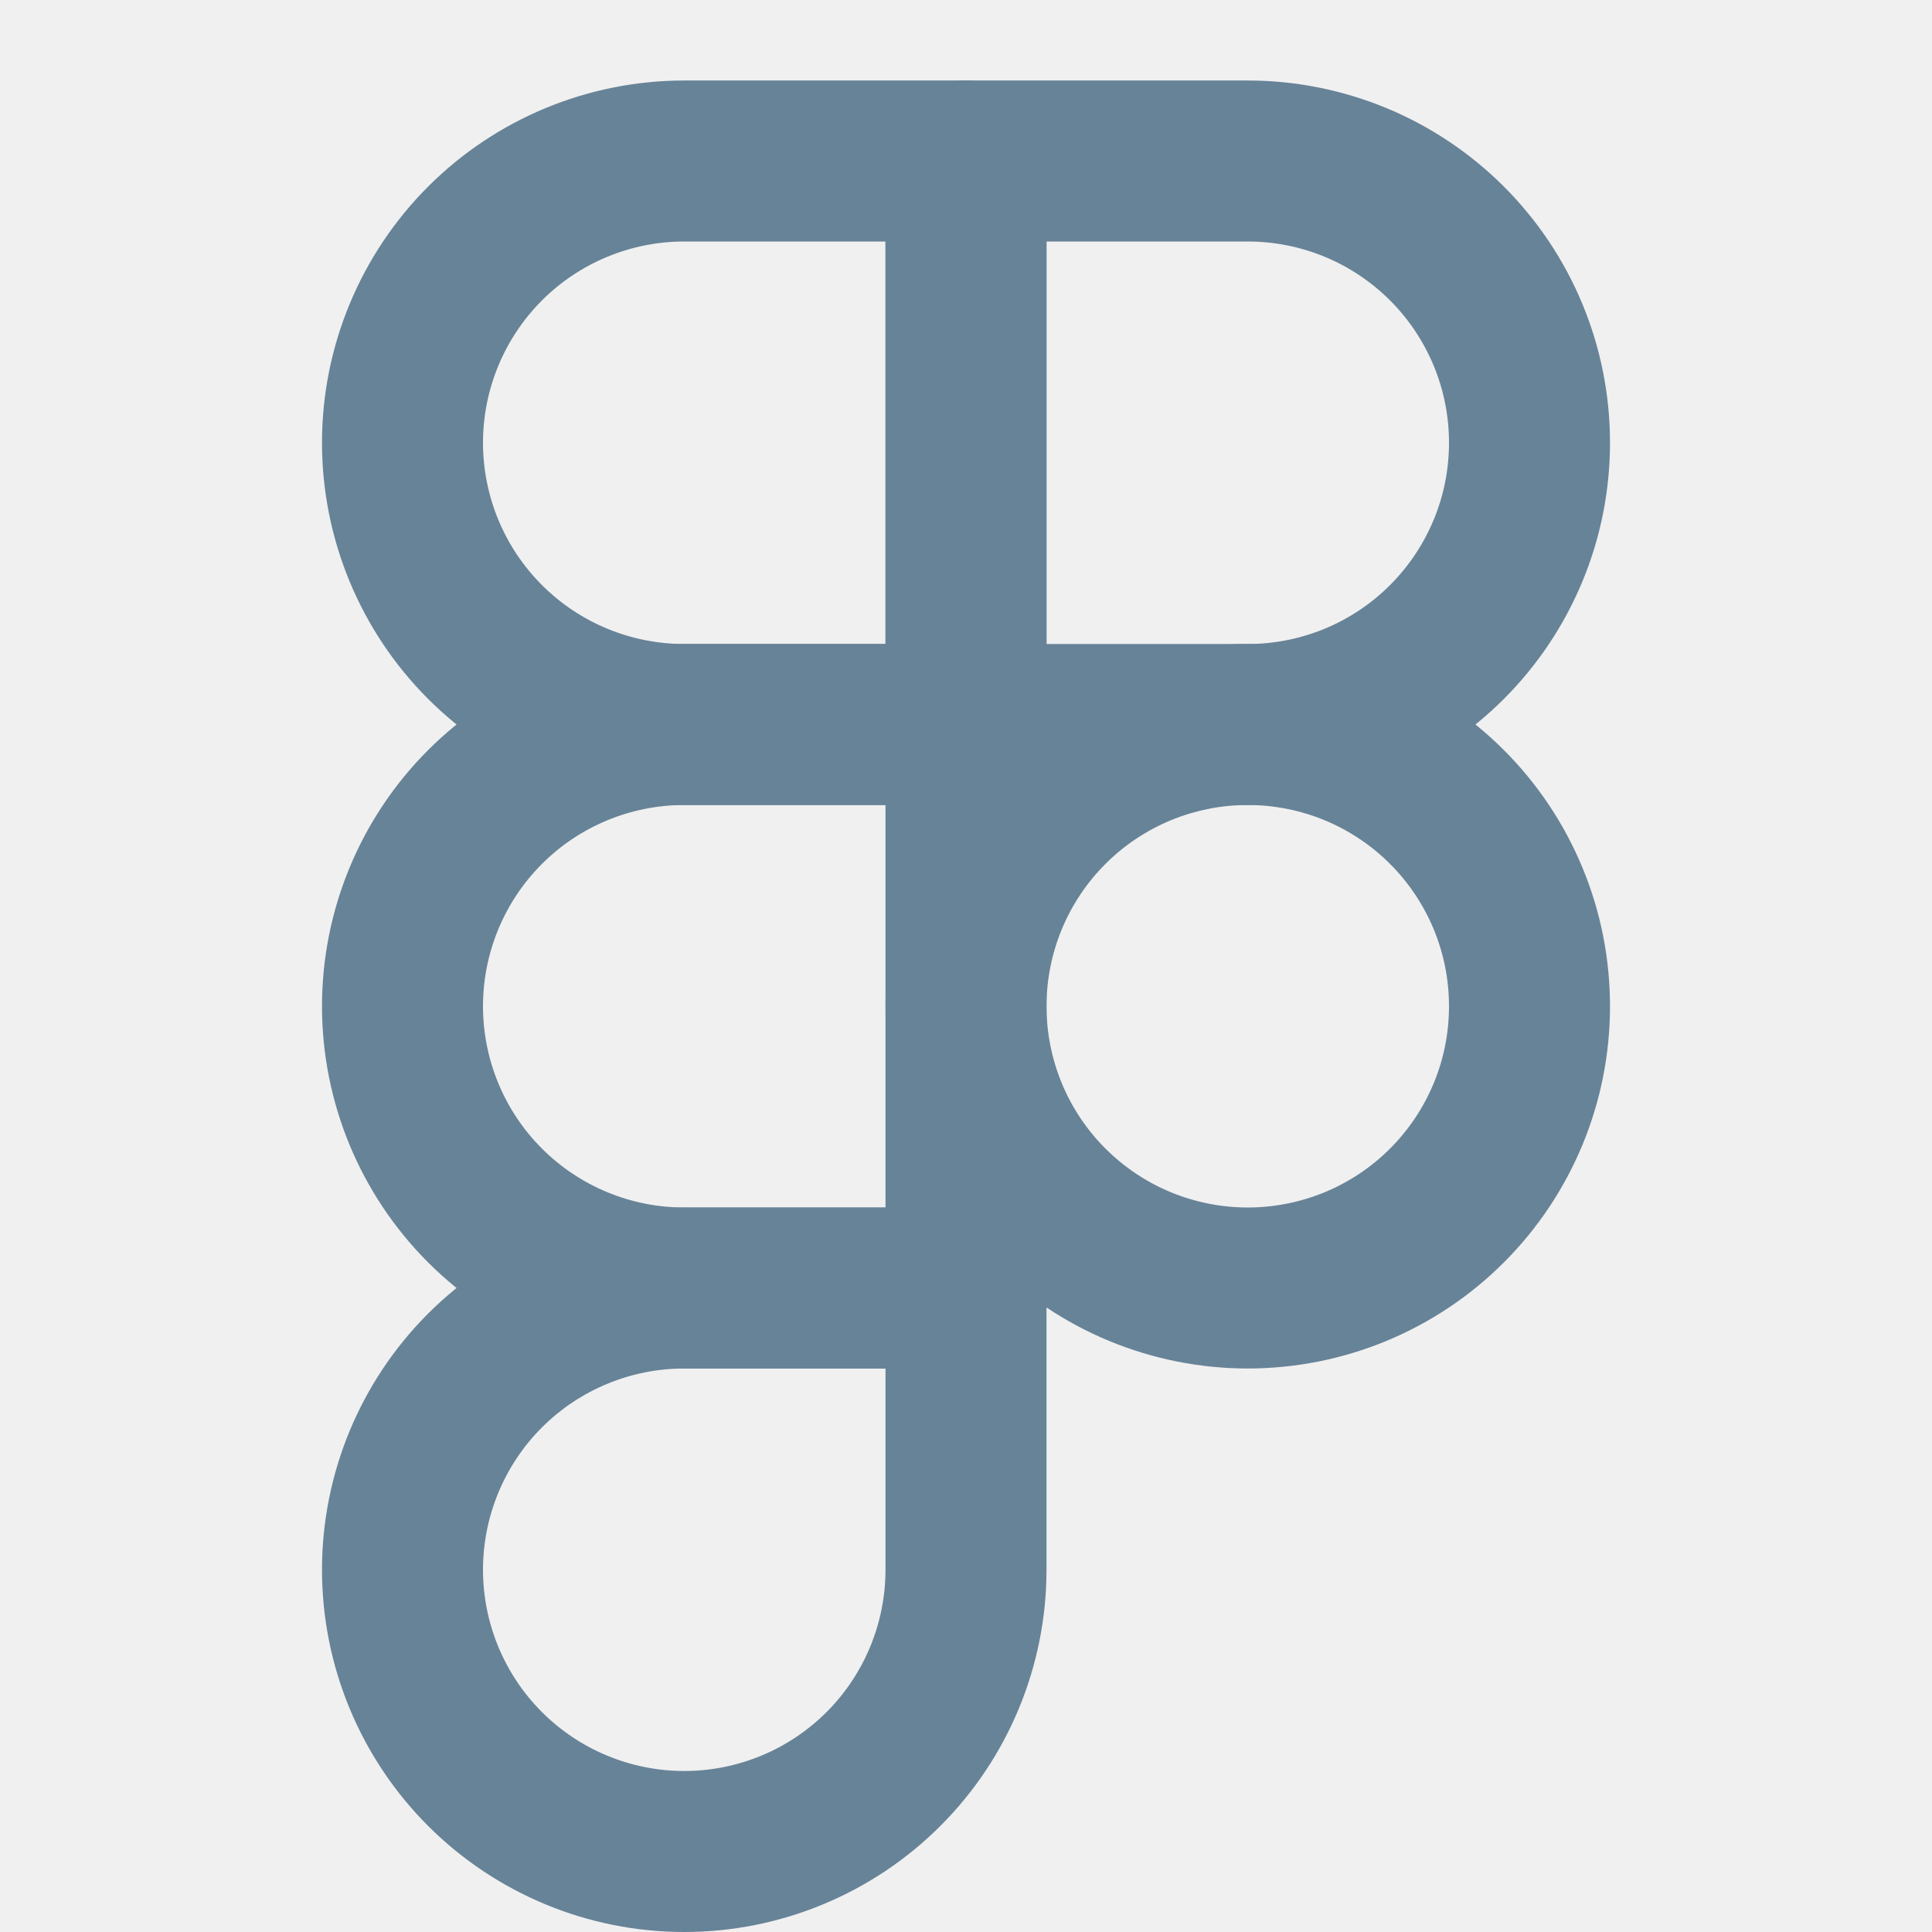
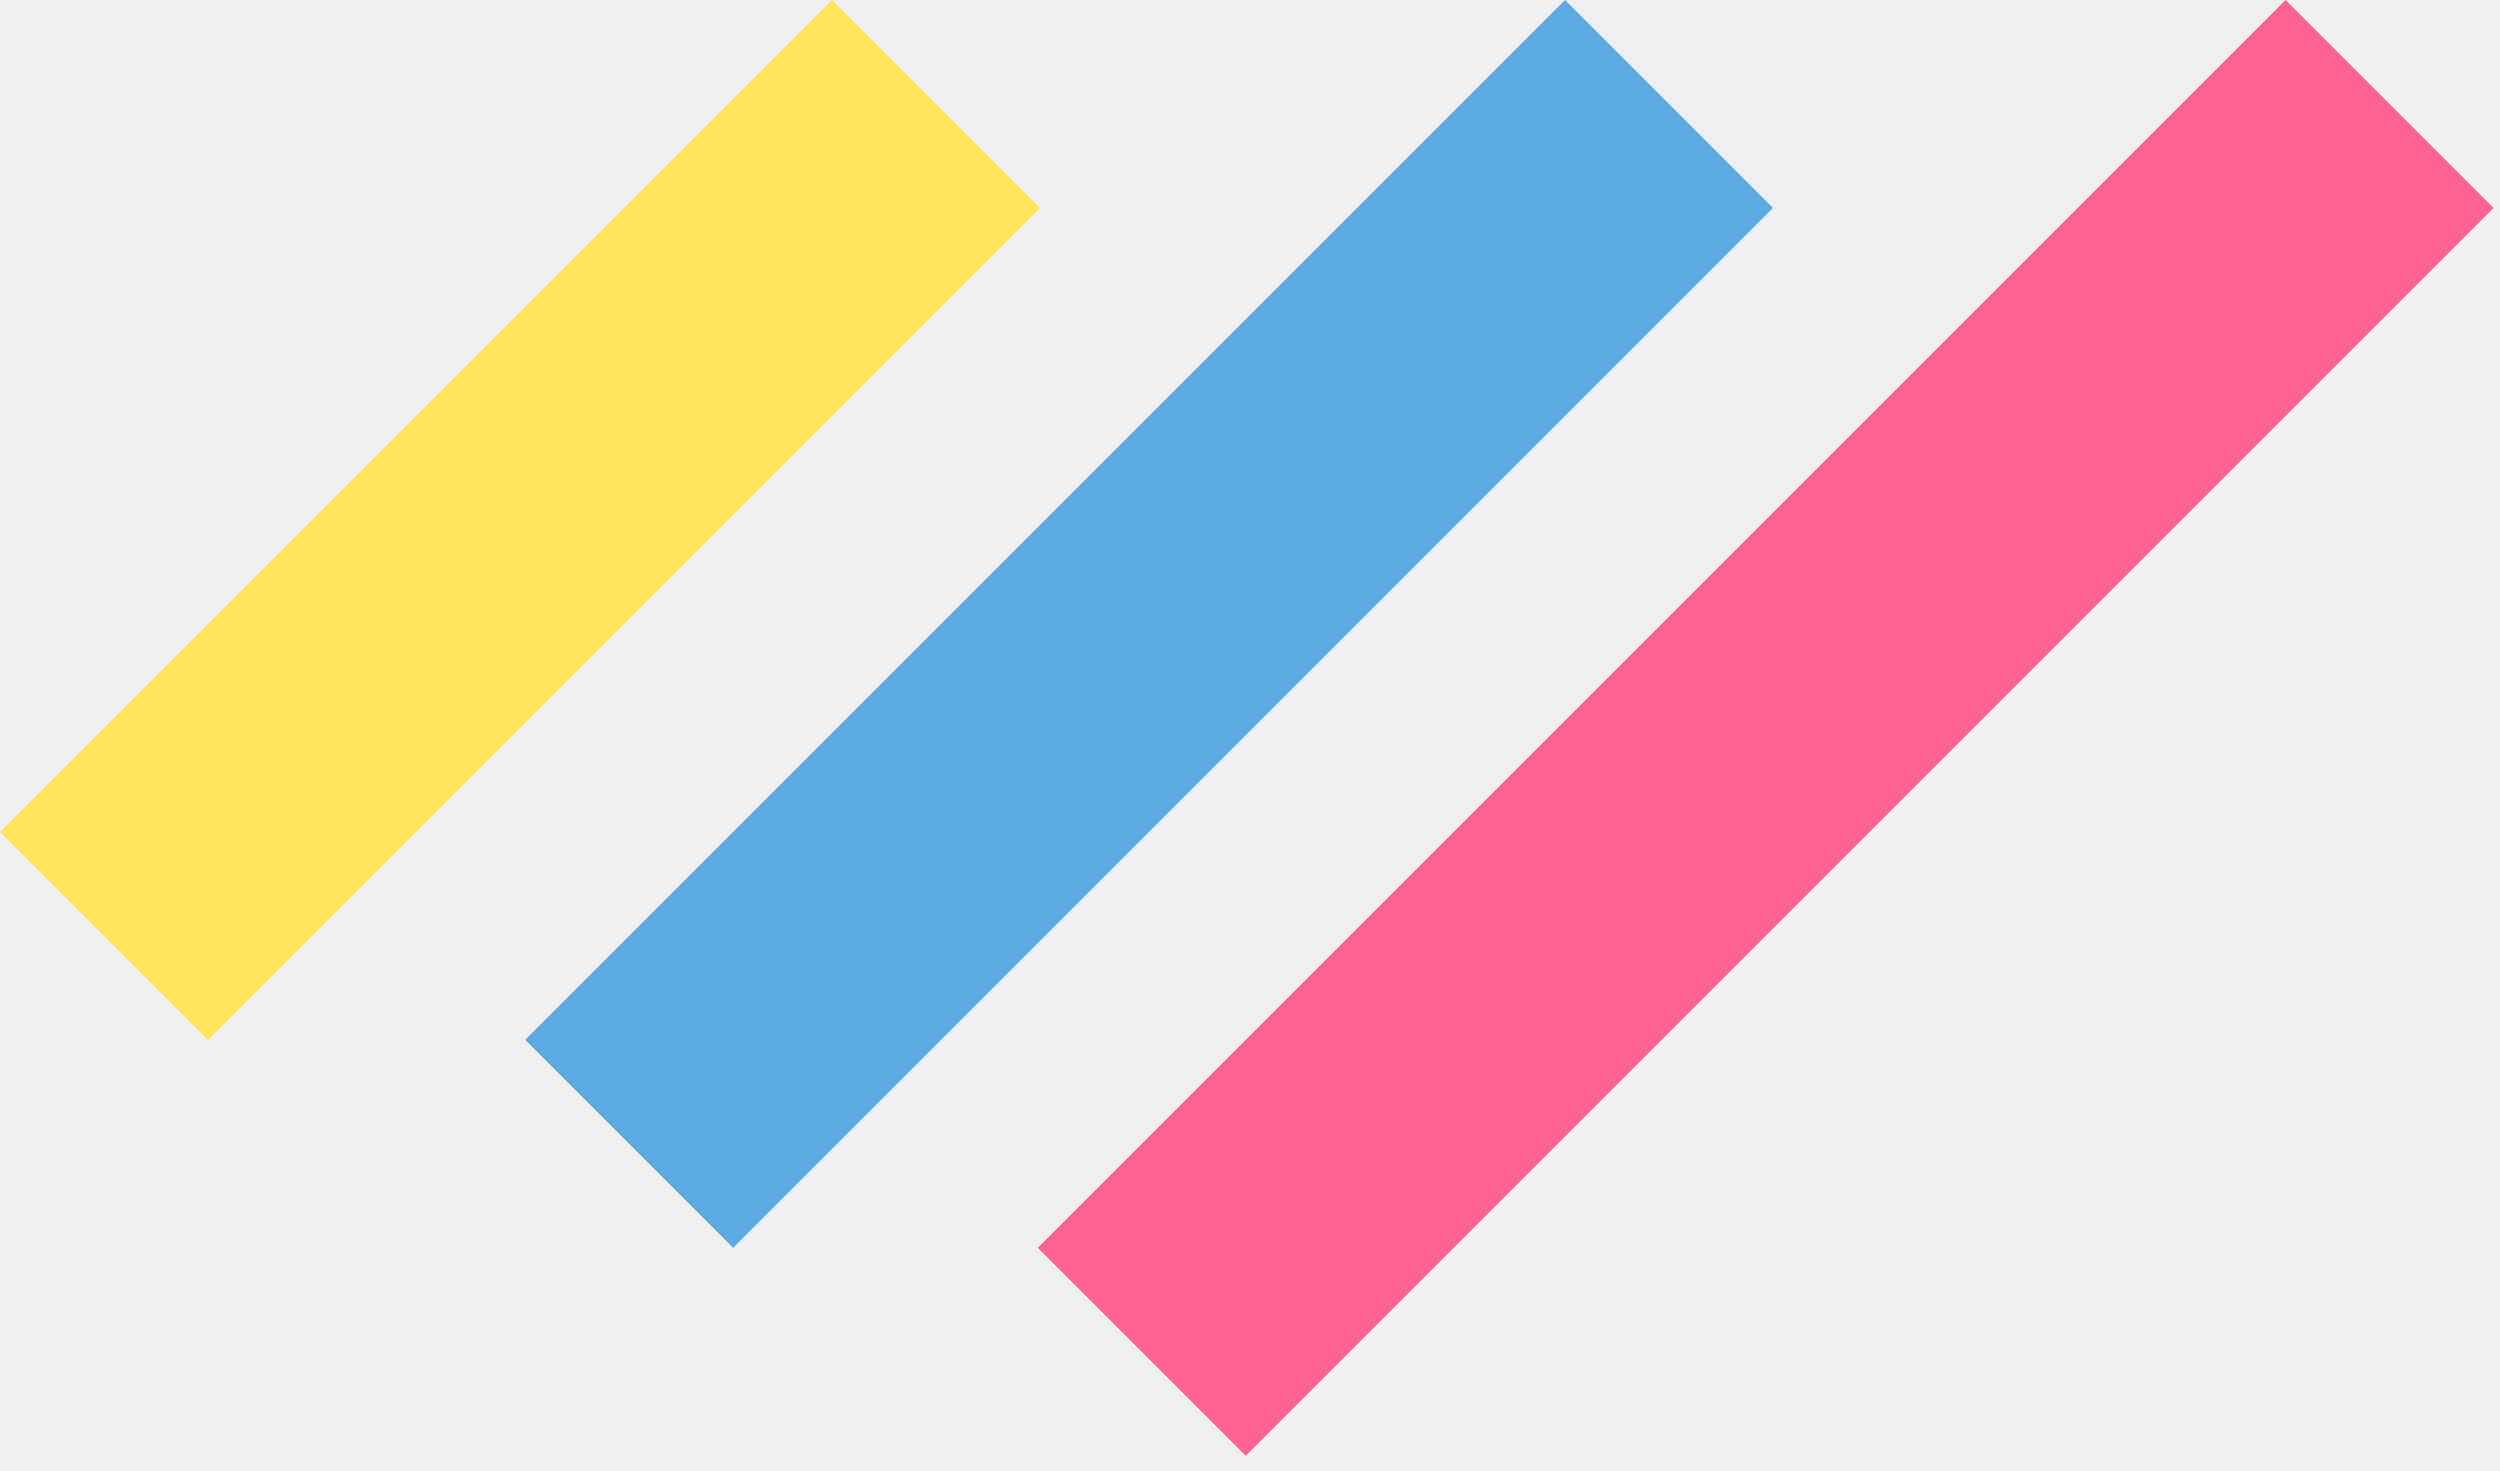
- <svg xmlns="http://www.w3.org/2000/svg" width="24" height="24" viewBox="0 0 24 24" fill="none">
-   <path d="M5 5.5C5 4.572 5.369 3.682 6.025 3.025C6.681 2.369 7.572 2 8.5 2H12V9H8.5C7.572 9 6.681 8.631 6.025 7.975C5.369 7.319 5 6.428 5 5.5Z" stroke="#678398" stroke-width="2" stroke-linecap="round" stroke-linejoin="round" />
-   <path d="M12 2H15.5C15.96 2 16.415 2.091 16.839 2.266C17.264 2.442 17.65 2.7 17.975 3.025C18.3 3.35 18.558 3.736 18.734 4.161C18.91 4.585 19 5.04 19 5.5C19 5.96 18.91 6.415 18.734 6.839C18.558 7.264 18.3 7.65 17.975 7.975C17.65 8.3 17.264 8.558 16.839 8.734C16.415 8.909 15.96 9 15.5 9H12V2Z" stroke="#678398" stroke-width="2" stroke-linecap="round" stroke-linejoin="round" />
-   <path d="M12 12.5C12 12.04 12.091 11.585 12.266 11.161C12.442 10.736 12.7 10.35 13.025 10.025C13.35 9.7 13.736 9.442 14.161 9.266C14.585 9.091 15.04 9 15.5 9C15.96 9 16.415 9.091 16.839 9.266C17.264 9.442 17.65 9.7 17.975 10.025C18.3 10.35 18.558 10.736 18.734 11.161C18.91 11.585 19 12.04 19 12.5C19 12.96 18.91 13.415 18.734 13.839C18.558 14.264 18.3 14.65 17.975 14.975C17.65 15.3 17.264 15.558 16.839 15.734C16.415 15.909 15.96 16 15.5 16C15.04 16 14.585 15.909 14.161 15.734C13.736 15.558 13.35 15.3 13.025 14.975C12.7 14.65 12.442 14.264 12.266 13.839C12.091 13.415 12 12.96 12 12.5ZM12 12.5V12.5Z" stroke="#678398" stroke-width="2" stroke-linecap="round" stroke-linejoin="round" />
-   <path d="M5 19.5C5 18.572 5.369 17.681 6.025 17.025C6.681 16.369 7.572 16 8.5 16H12V19.5C12 20.428 11.631 21.319 10.975 21.975C10.319 22.631 9.428 23 8.5 23C7.572 23 6.681 22.631 6.025 21.975C5.369 21.319 5 20.428 5 19.5Z" stroke="#678398" stroke-width="2" stroke-linecap="round" stroke-linejoin="round" />
-   <path d="M5 12.5C5 11.572 5.369 10.681 6.025 10.025C6.681 9.369 7.572 9 8.5 9H12V16H8.5C7.572 16 6.681 15.631 6.025 14.975C5.369 14.319 5 13.428 5 12.5Z" stroke="#678398" stroke-width="2" stroke-linecap="round" stroke-linejoin="round" />
+ <svg xmlns="http://www.w3.org/2000/svg" width="34" height="20" viewBox="0 0 34 20" fill="none">
+   <g clip-path="url(#clip0_31256_21)">
+     <rect width="16" height="4" transform="translate(0 11.3137) rotate(-45)" fill="#FFE45E" />
+     <rect width="20" height="4" transform="translate(7.14209 14.1422) rotate(-45)" fill="#5EABE3" />
+     <rect width="24" height="4" transform="translate(14.1128 16.9706) rotate(-45)" fill="#FF6392" />
+   </g>
+   <defs>
+     <clipPath id="clip0_31256_21">
+       <rect width="34" height="20" fill="white" />
+     </clipPath>
+   </defs>
</svg>
